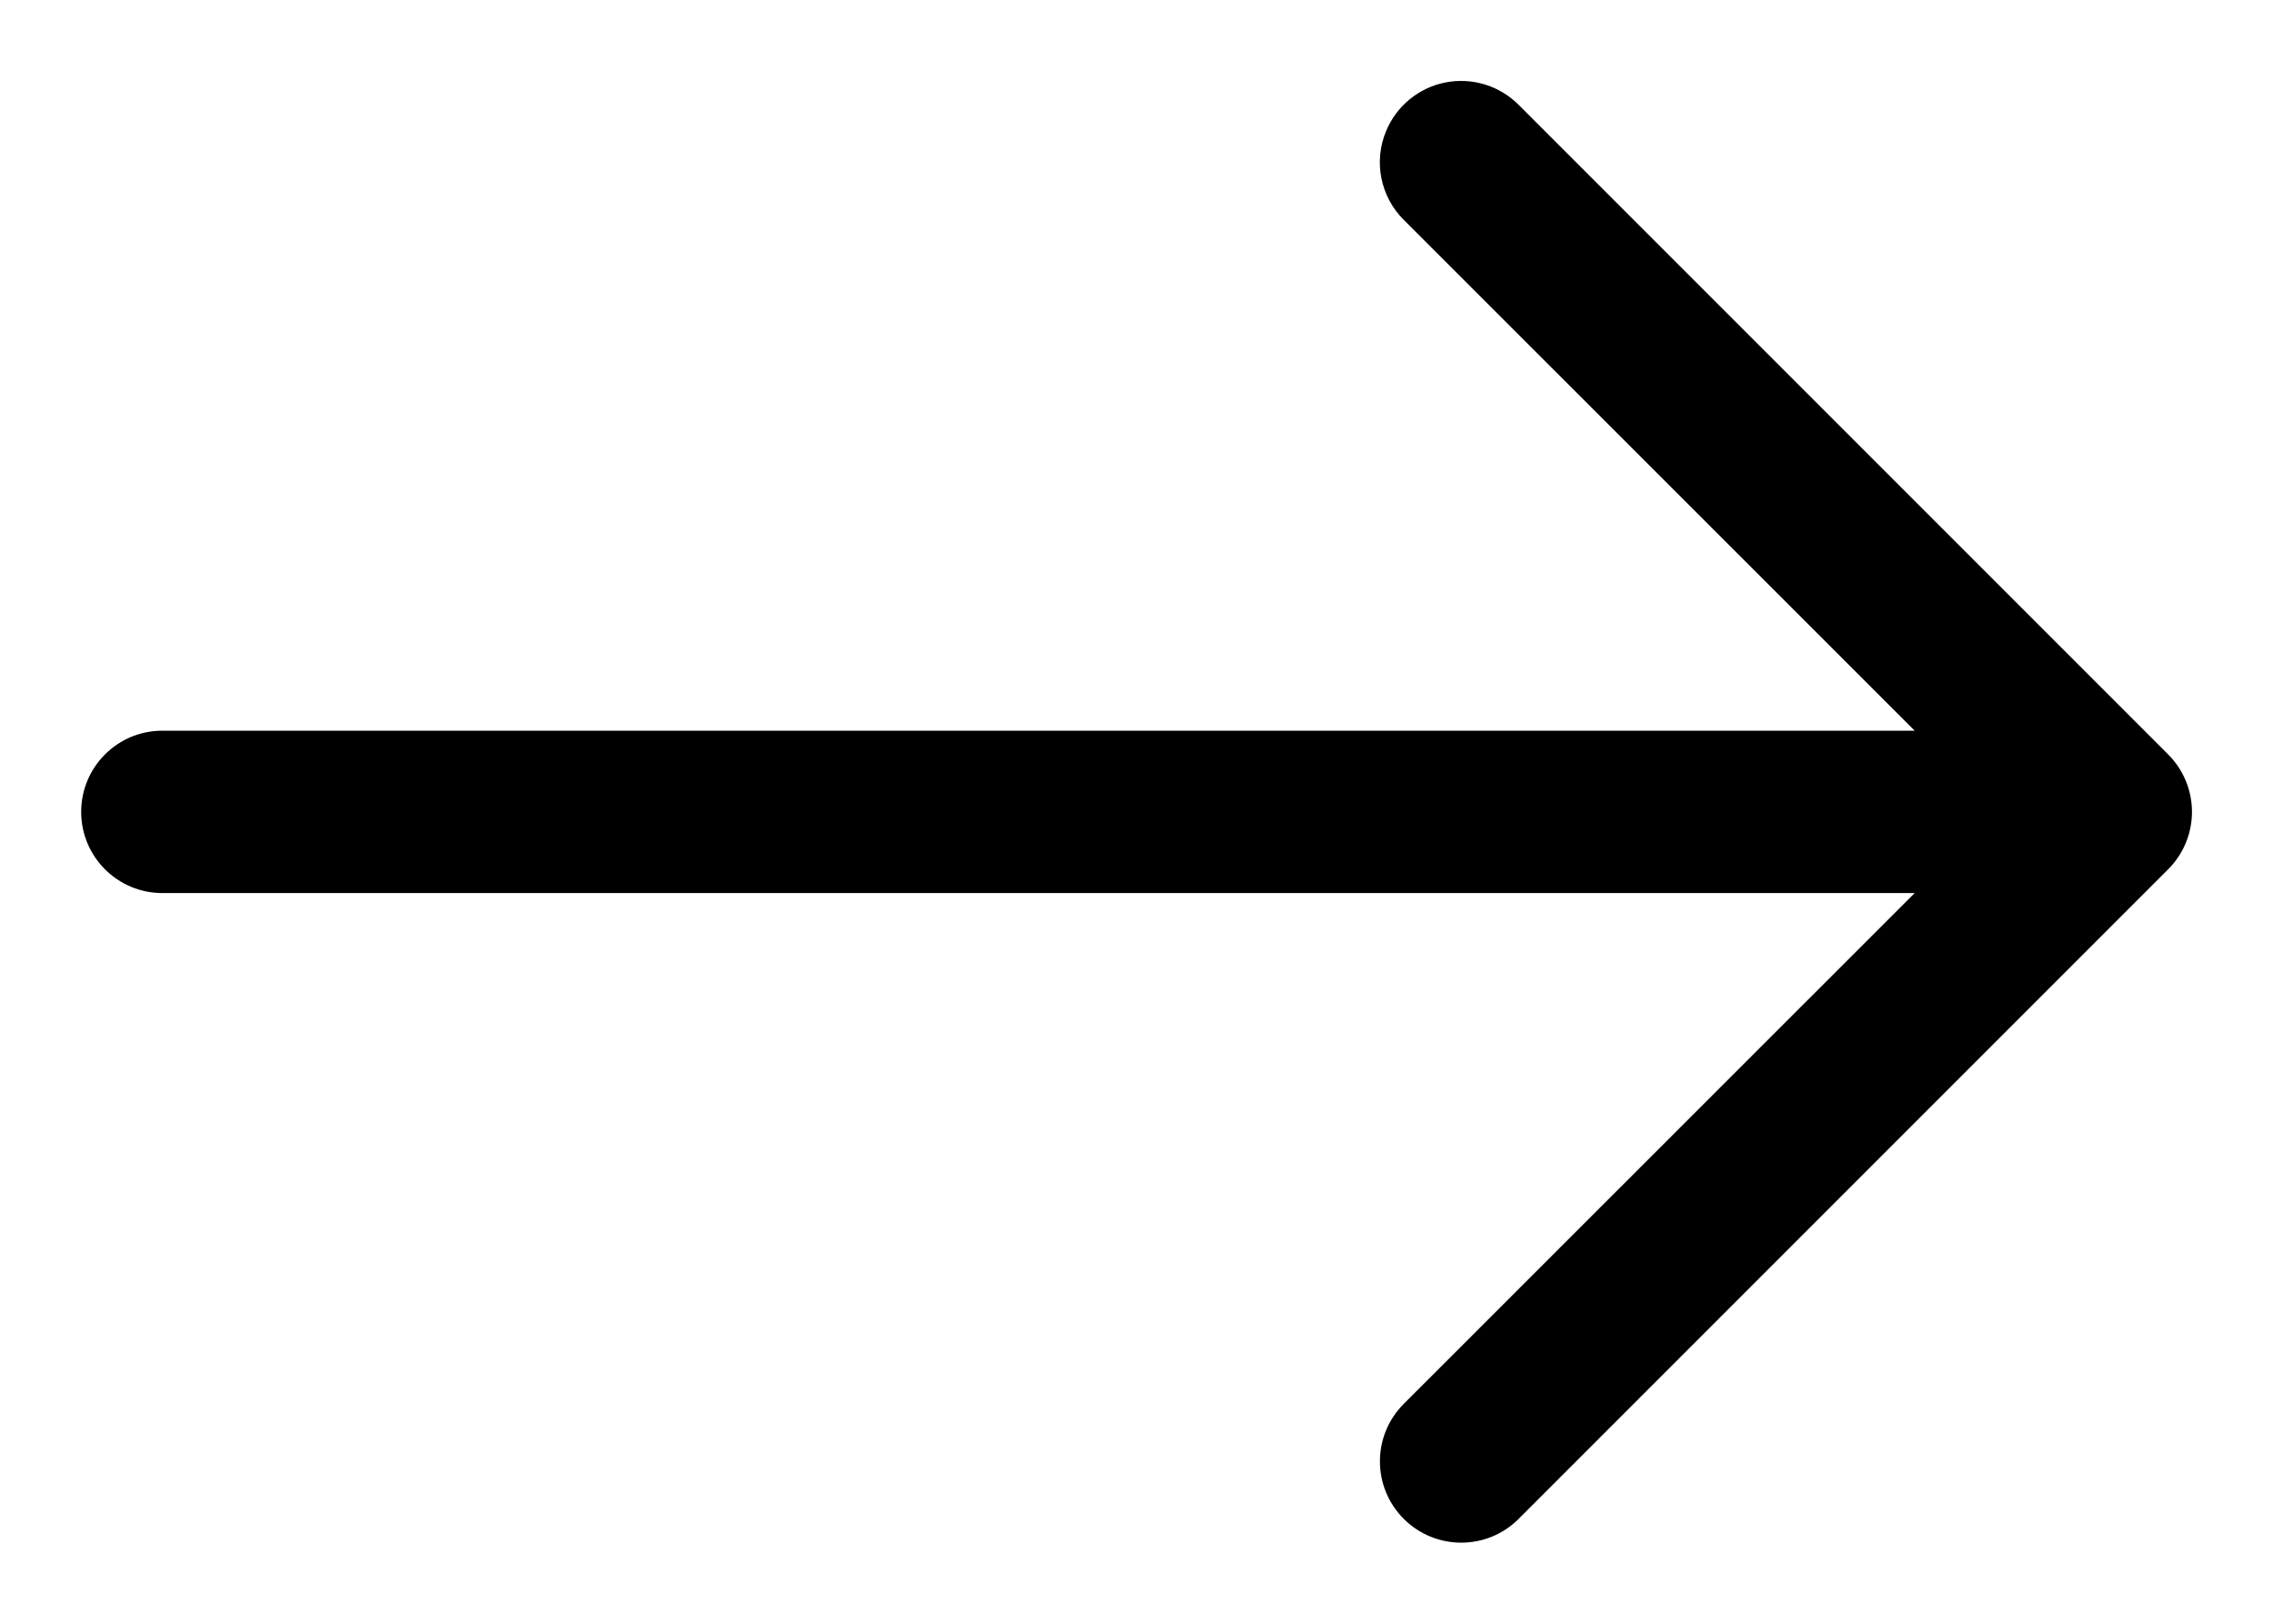
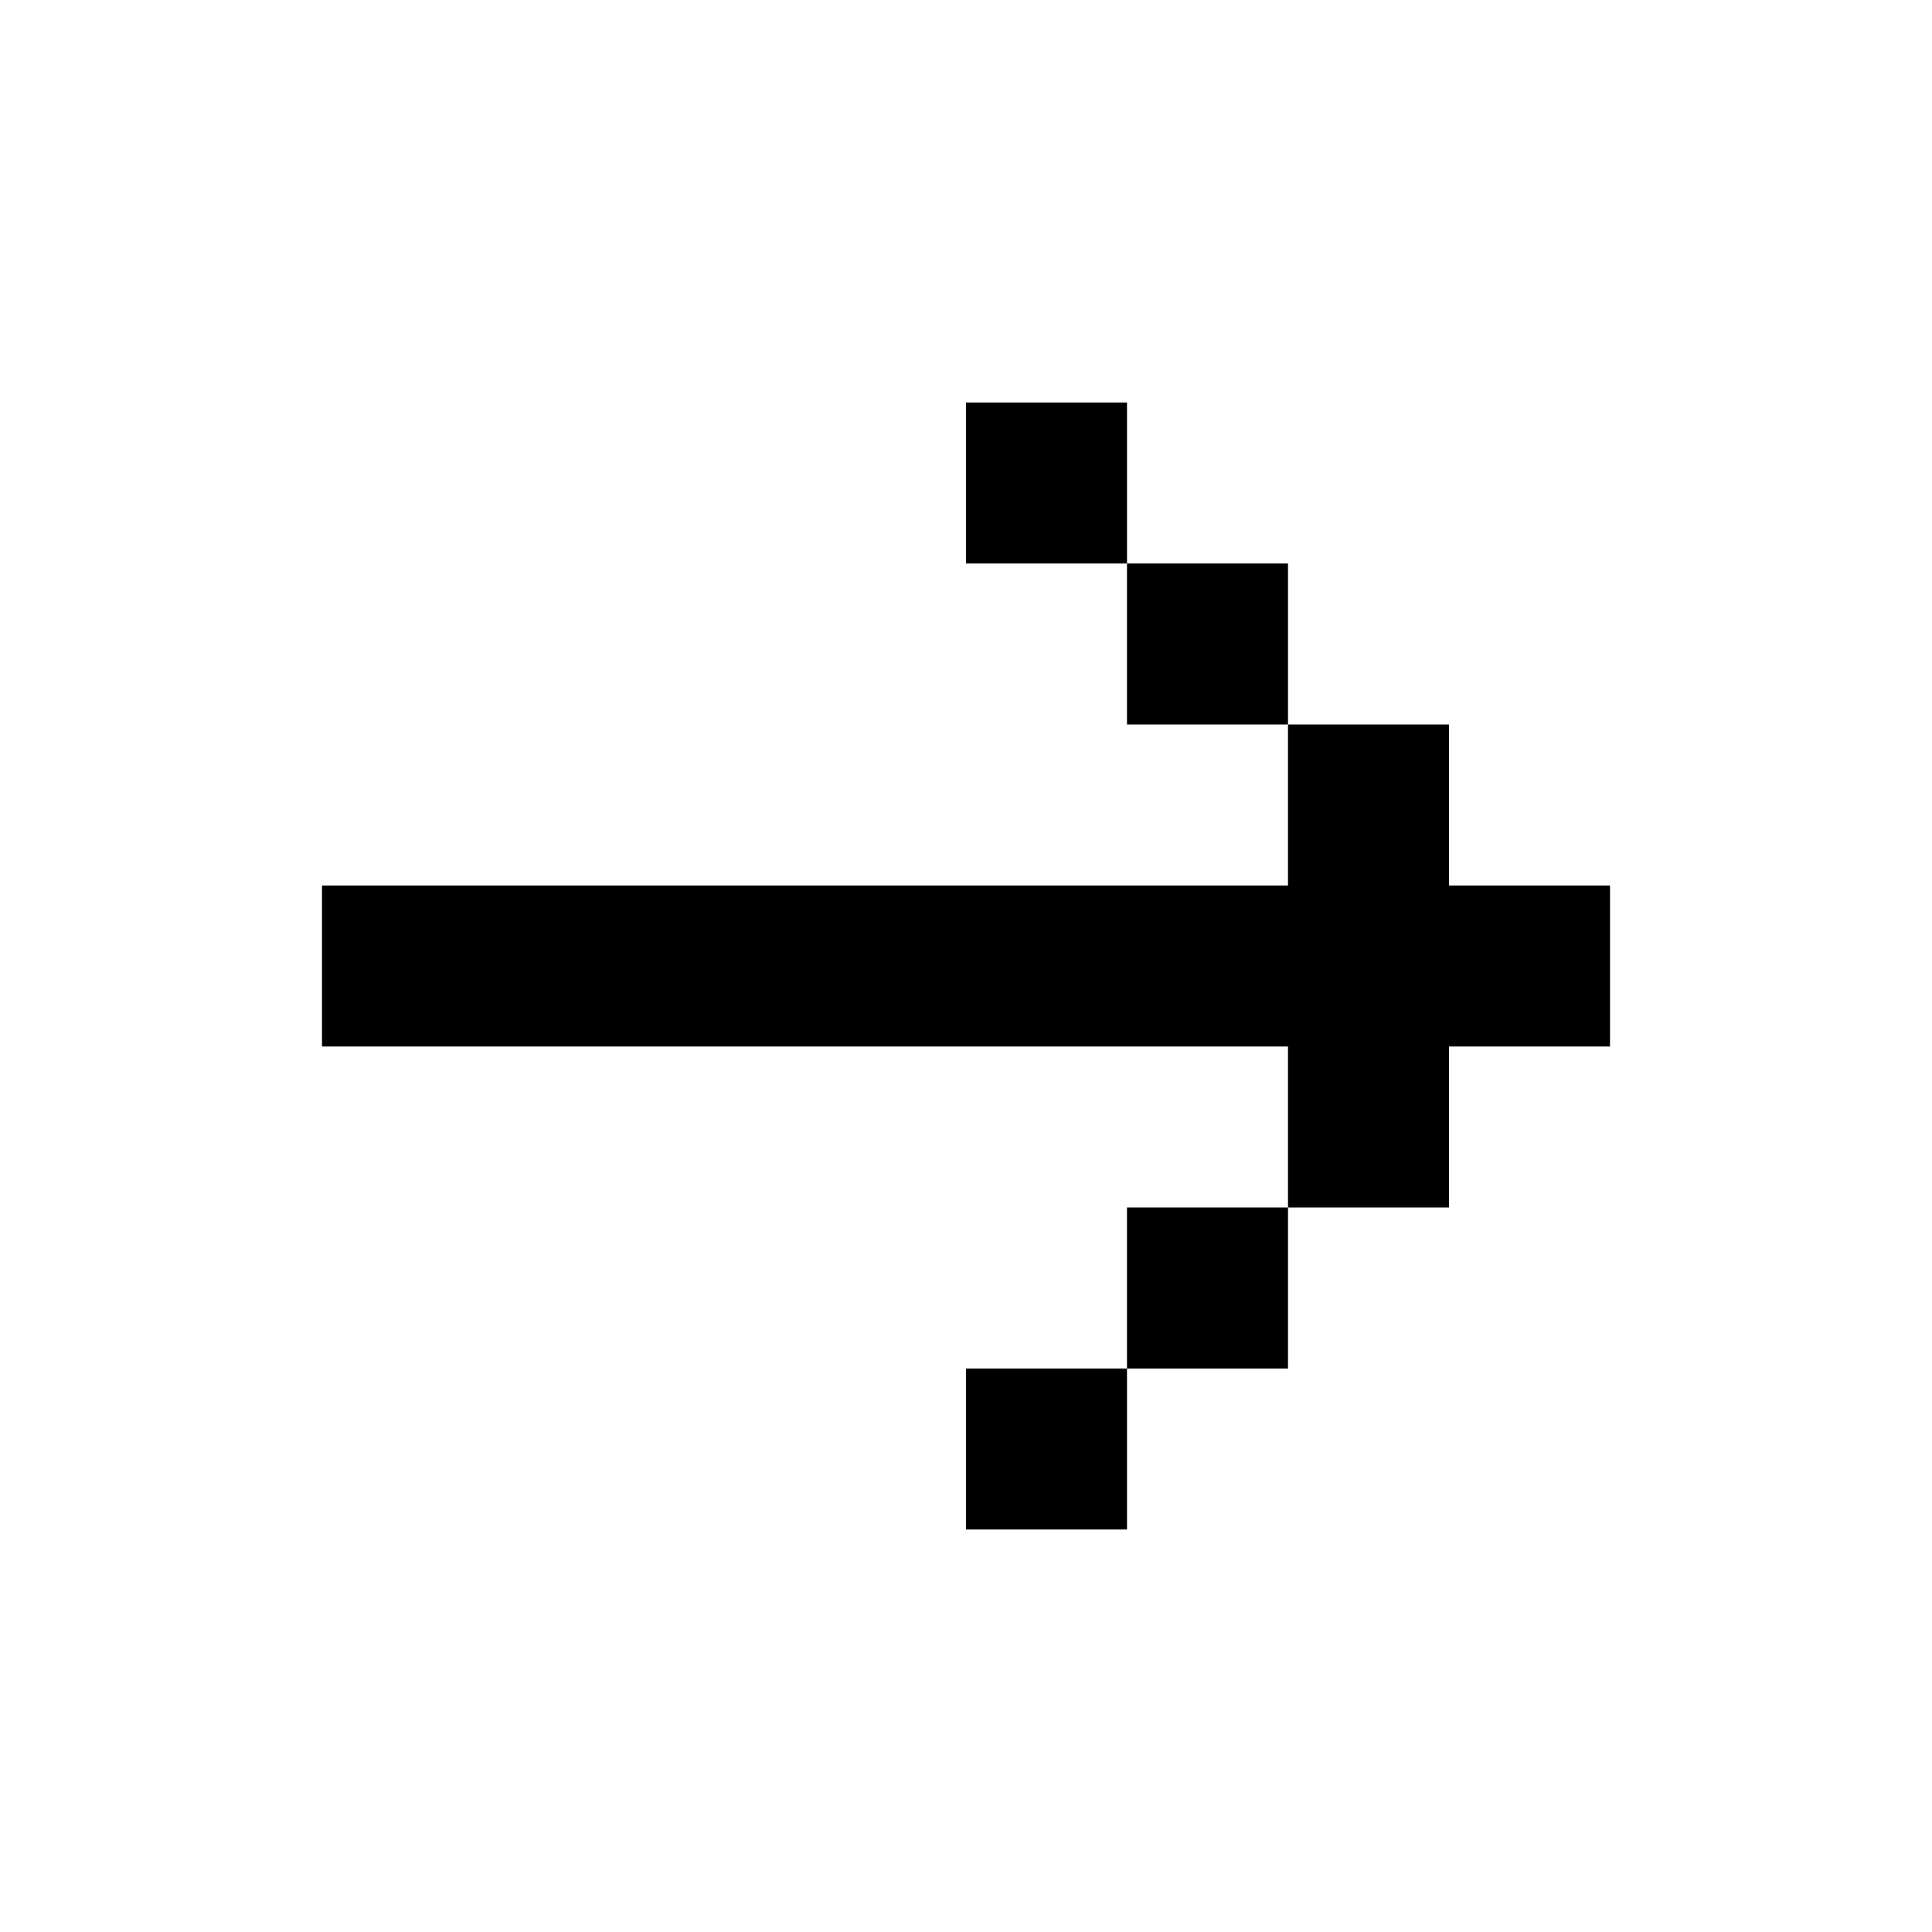
- <svg xmlns="http://www.w3.org/2000/svg" fill="none" class="icon icon-arrow" viewBox="0 0 14 10">
-   <path fill="currentColor" fill-rule="evenodd" d="M8.537.808a.5.5 0 0 1 .817-.162l4 4a.5.5 0 0 1 0 .708l-4 4a.5.5 0 1 1-.708-.708L11.793 5.5H1a.5.5 0 0 1 0-1h10.793L8.646 1.354a.5.5 0 0 1-.109-.546" clip-rule="evenodd" />
+ <svg xmlns="http://www.w3.org/2000/svg" fill="none" class="icon icon-arrow" viewBox="0 0 24 24">
+   <path fill="currentColor" fill-rule="evenodd" clip-rule="evenodd" d="M4 11L4 13L16 13L16 15L18 15L18 13L20 13L20 11L18 11L18 9L16 9L16 11L4 11ZM14 7L16 7L16 9L14 9L14 7ZM14 7L12 7L12 5L14 5L14 7ZM14 17L16 17L16 15L14 15L14 17ZM14 17L12 17L12 19L14 19L14 17Z" />
</svg>
